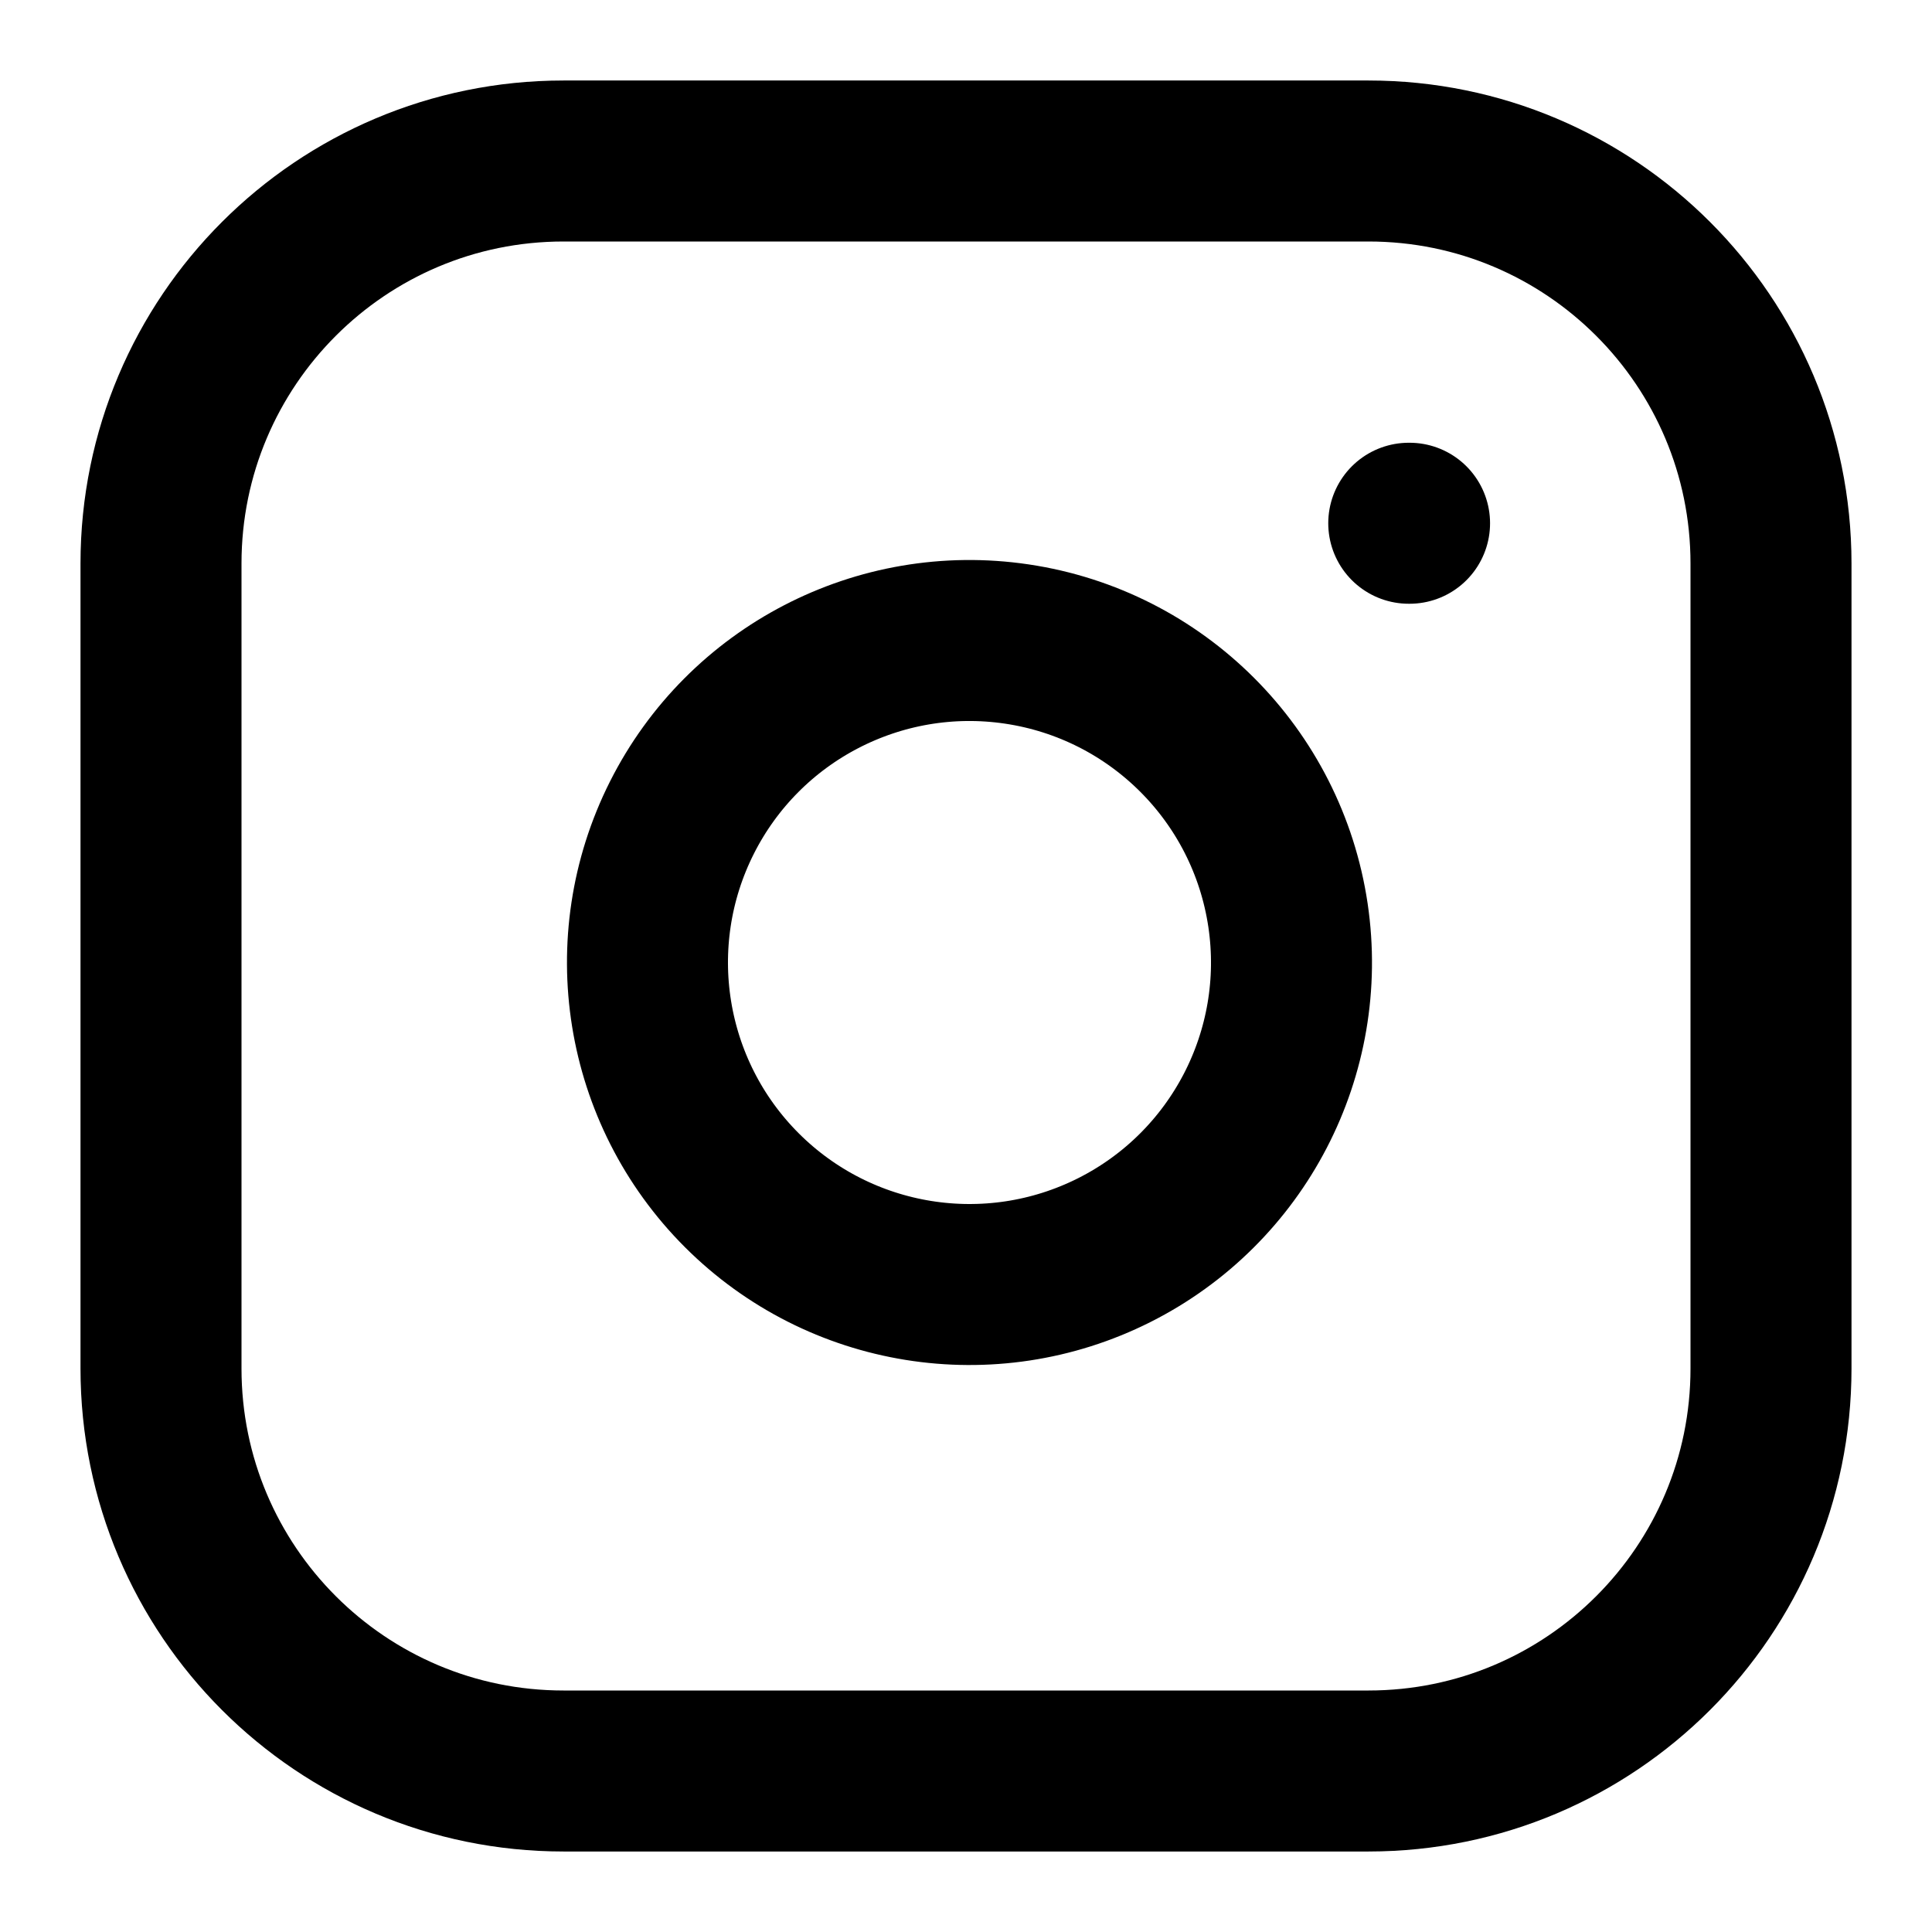
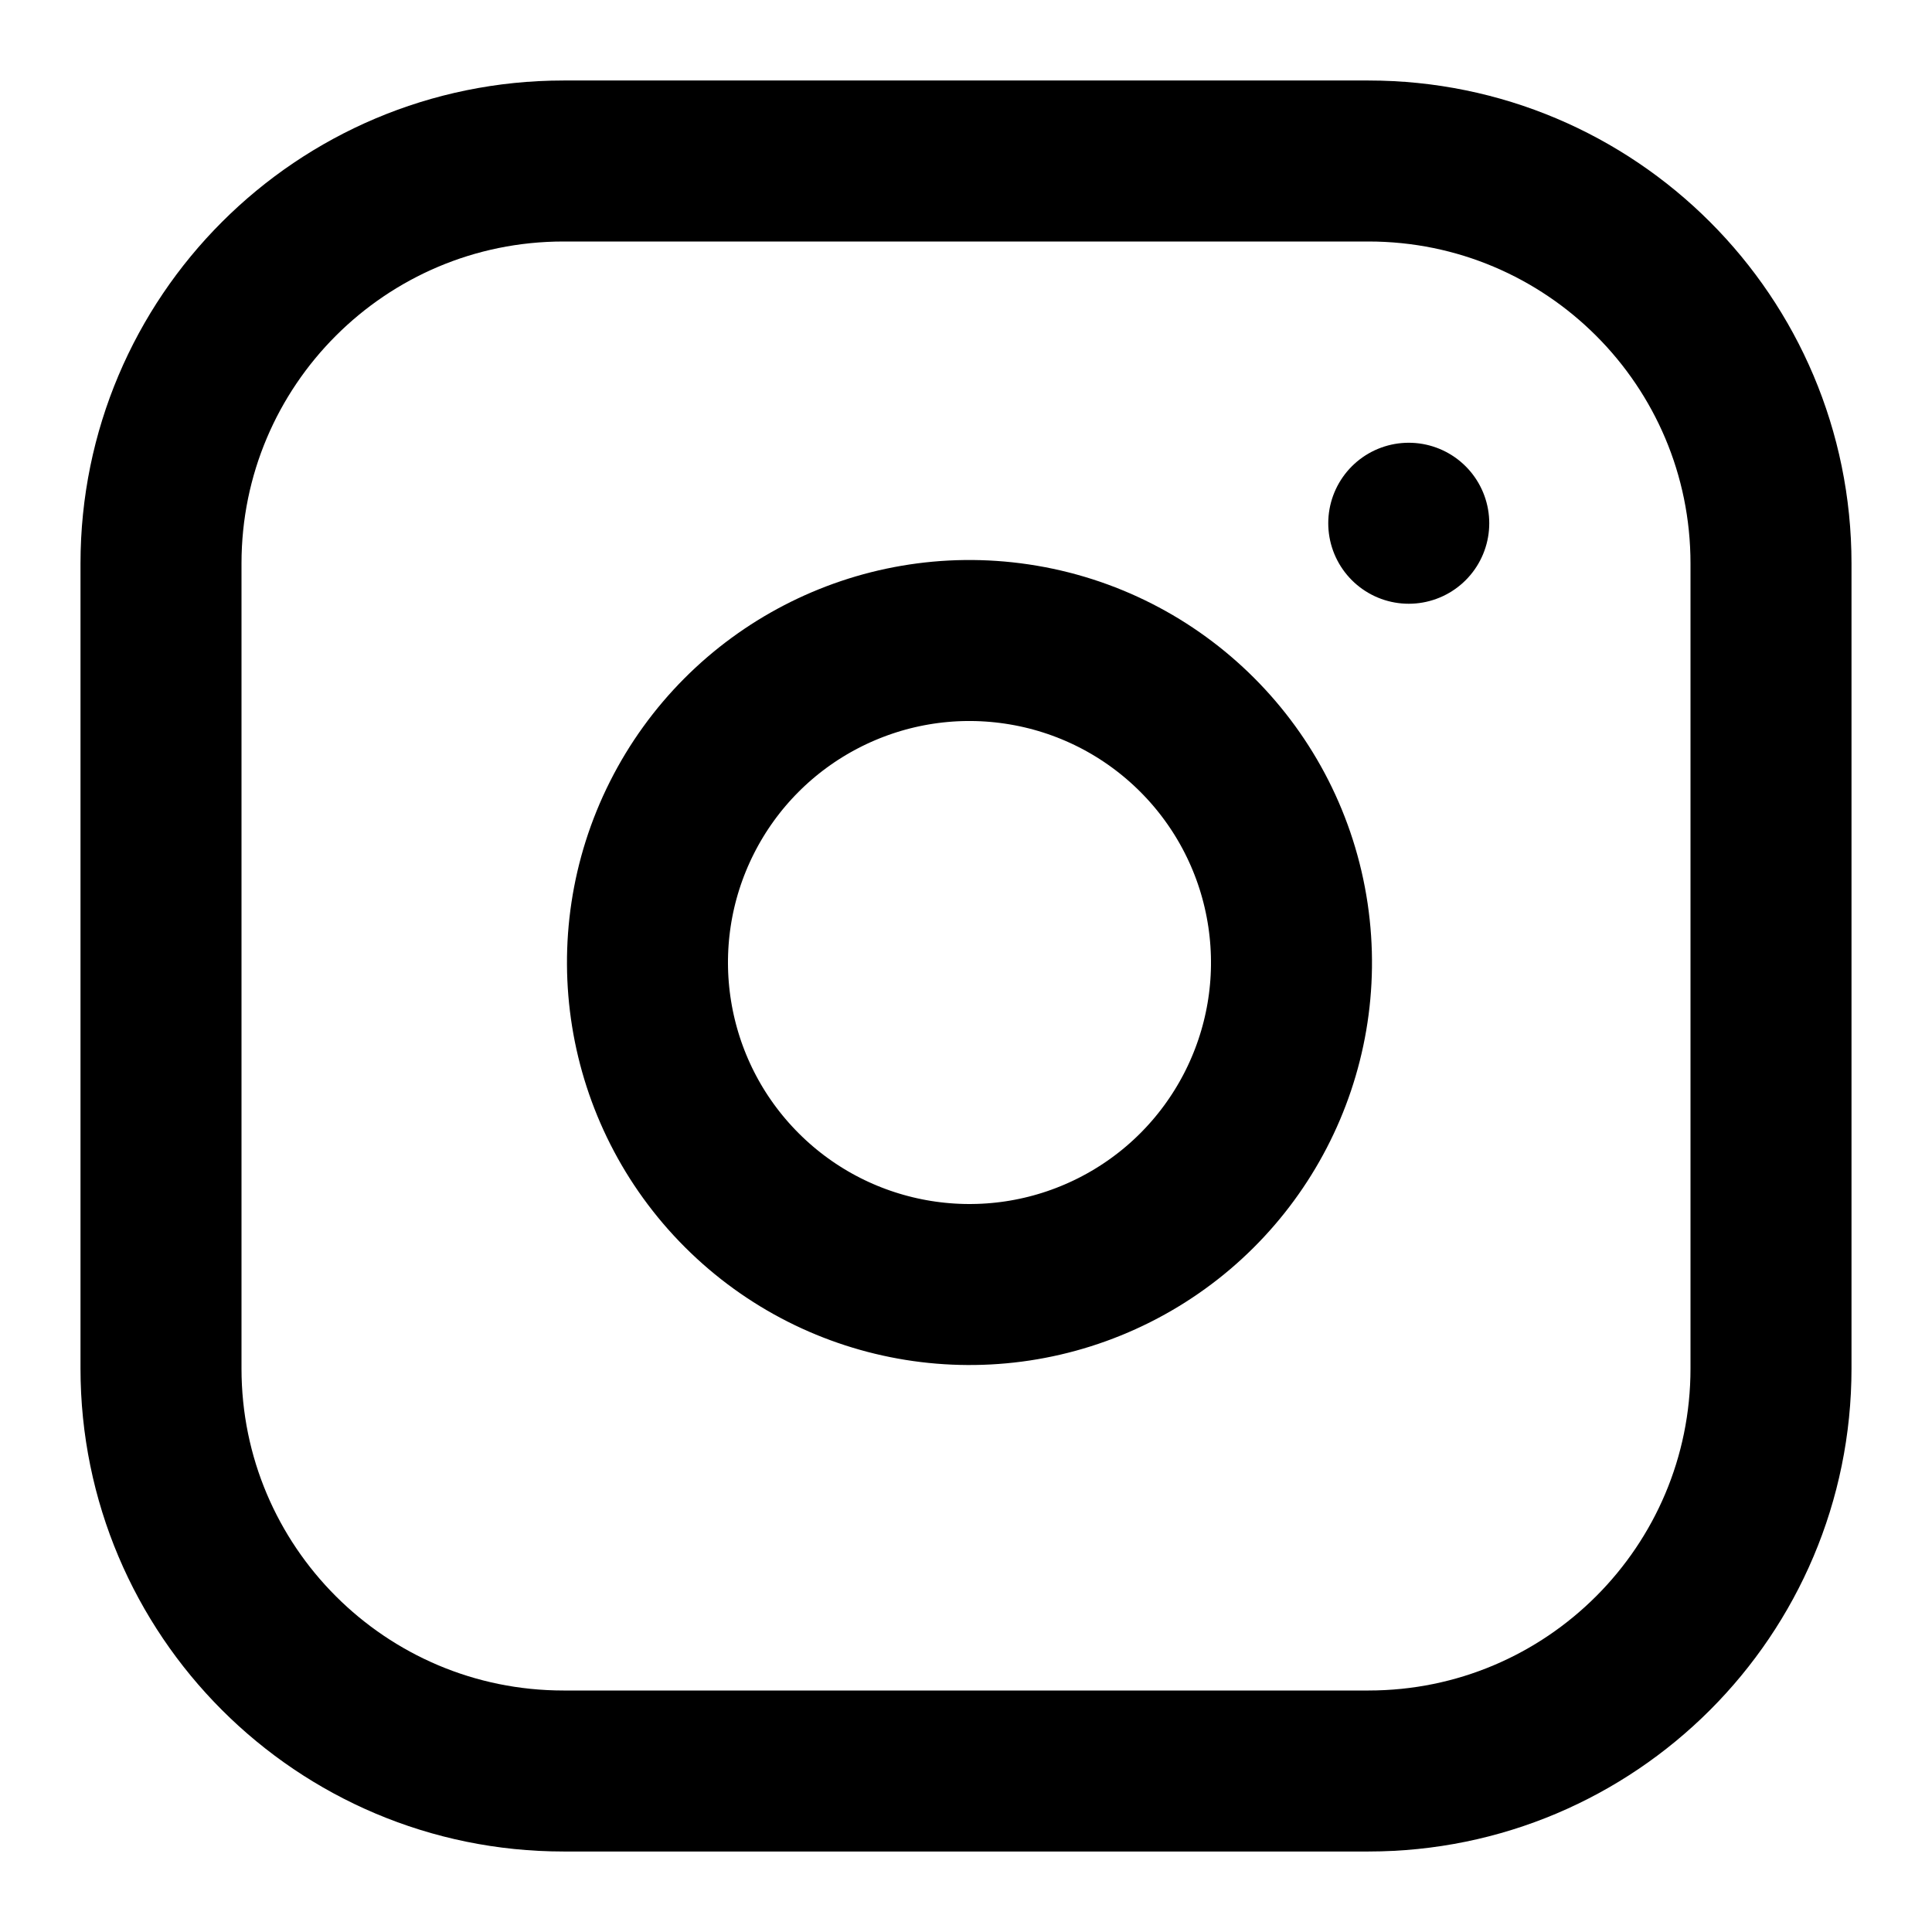
- <svg xmlns="http://www.w3.org/2000/svg" width="24" height="24" viewBox="0 0 24 24" fill="none" stroke="currentColor" stroke-width="2" stroke-linecap="round" stroke-linejoin="round" class="feather feather-instagram">
+ <svg xmlns="http://www.w3.org/2000/svg" width="32" height="32" viewBox="0 0 24 24" fill="none" stroke="currentColor" stroke-width="2" stroke-linecap="round" stroke-linejoin="round">
  <rect x="2" y="2" width="20" height="20" rx="5" ry="5" />
  <path d="M16 11.37A4 4 0 1 1 12.63 8 4 4 0 0 1 16 11.37z" />
-   <line x1="17.5" y1="6.5" x2="17.51" y2="6.5" />
+   <line x1="17.5" y1="6.5" x2="17.5" y2="6.5" />
</svg>
